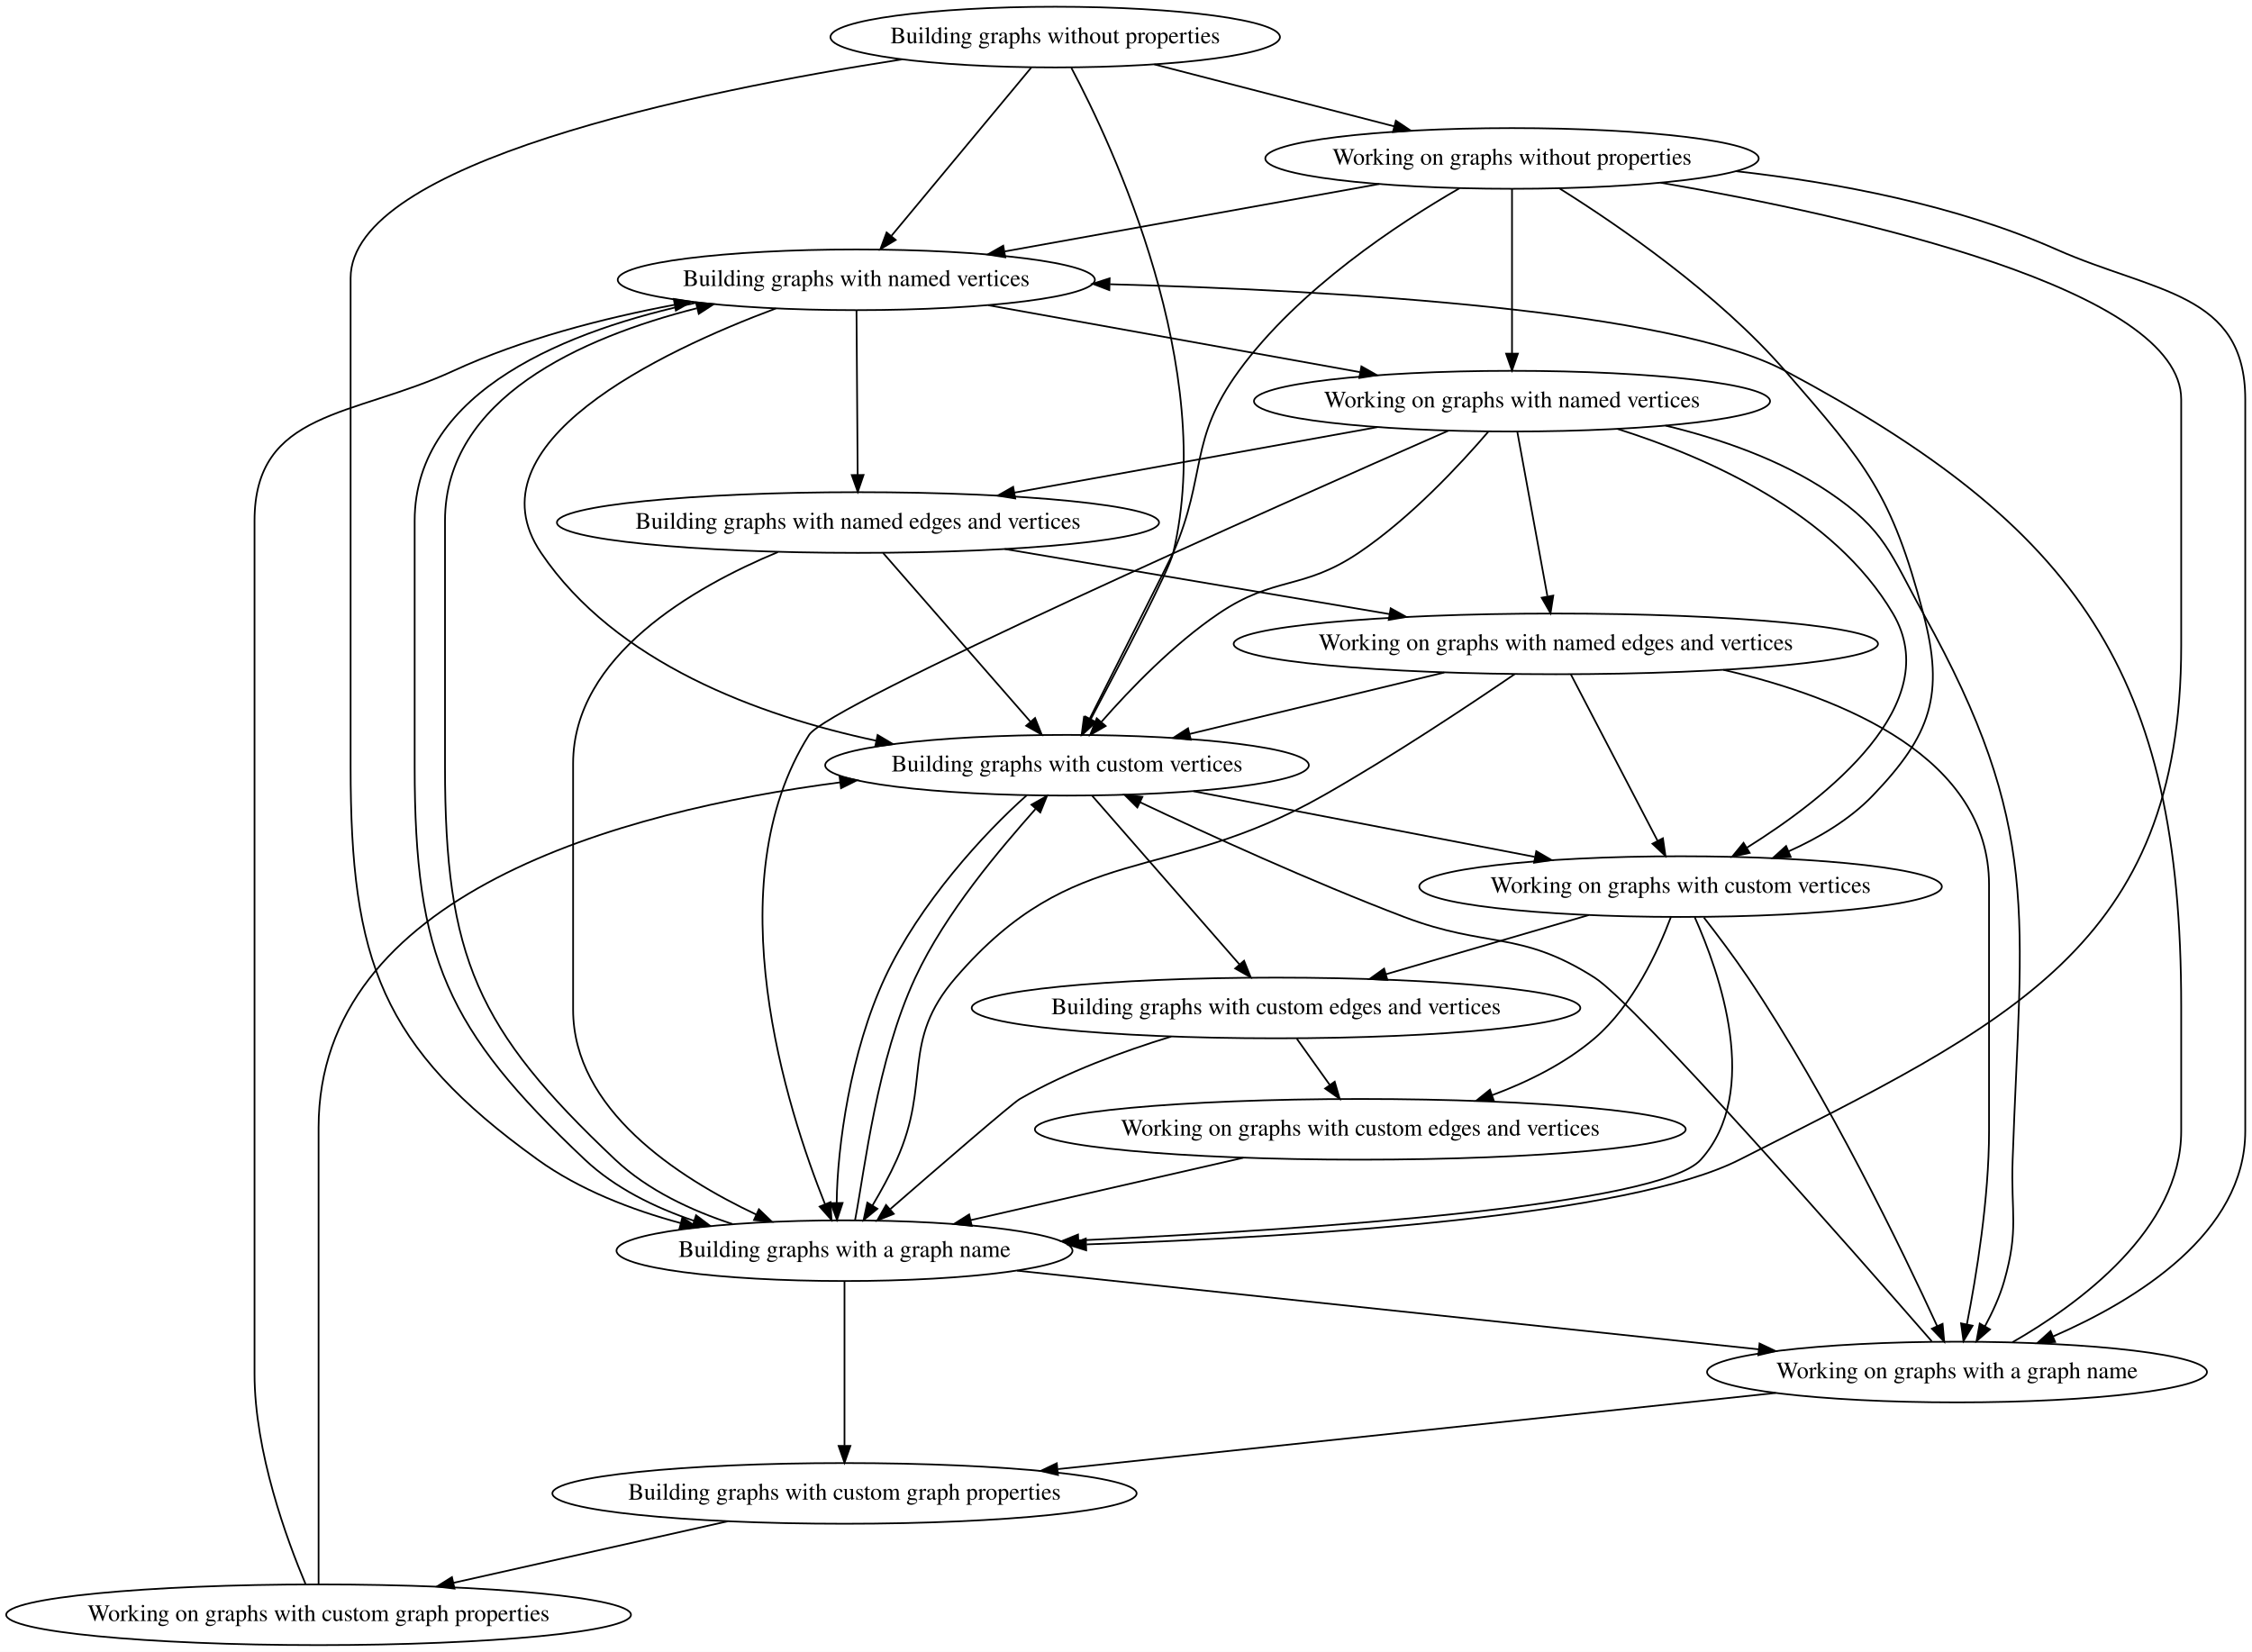
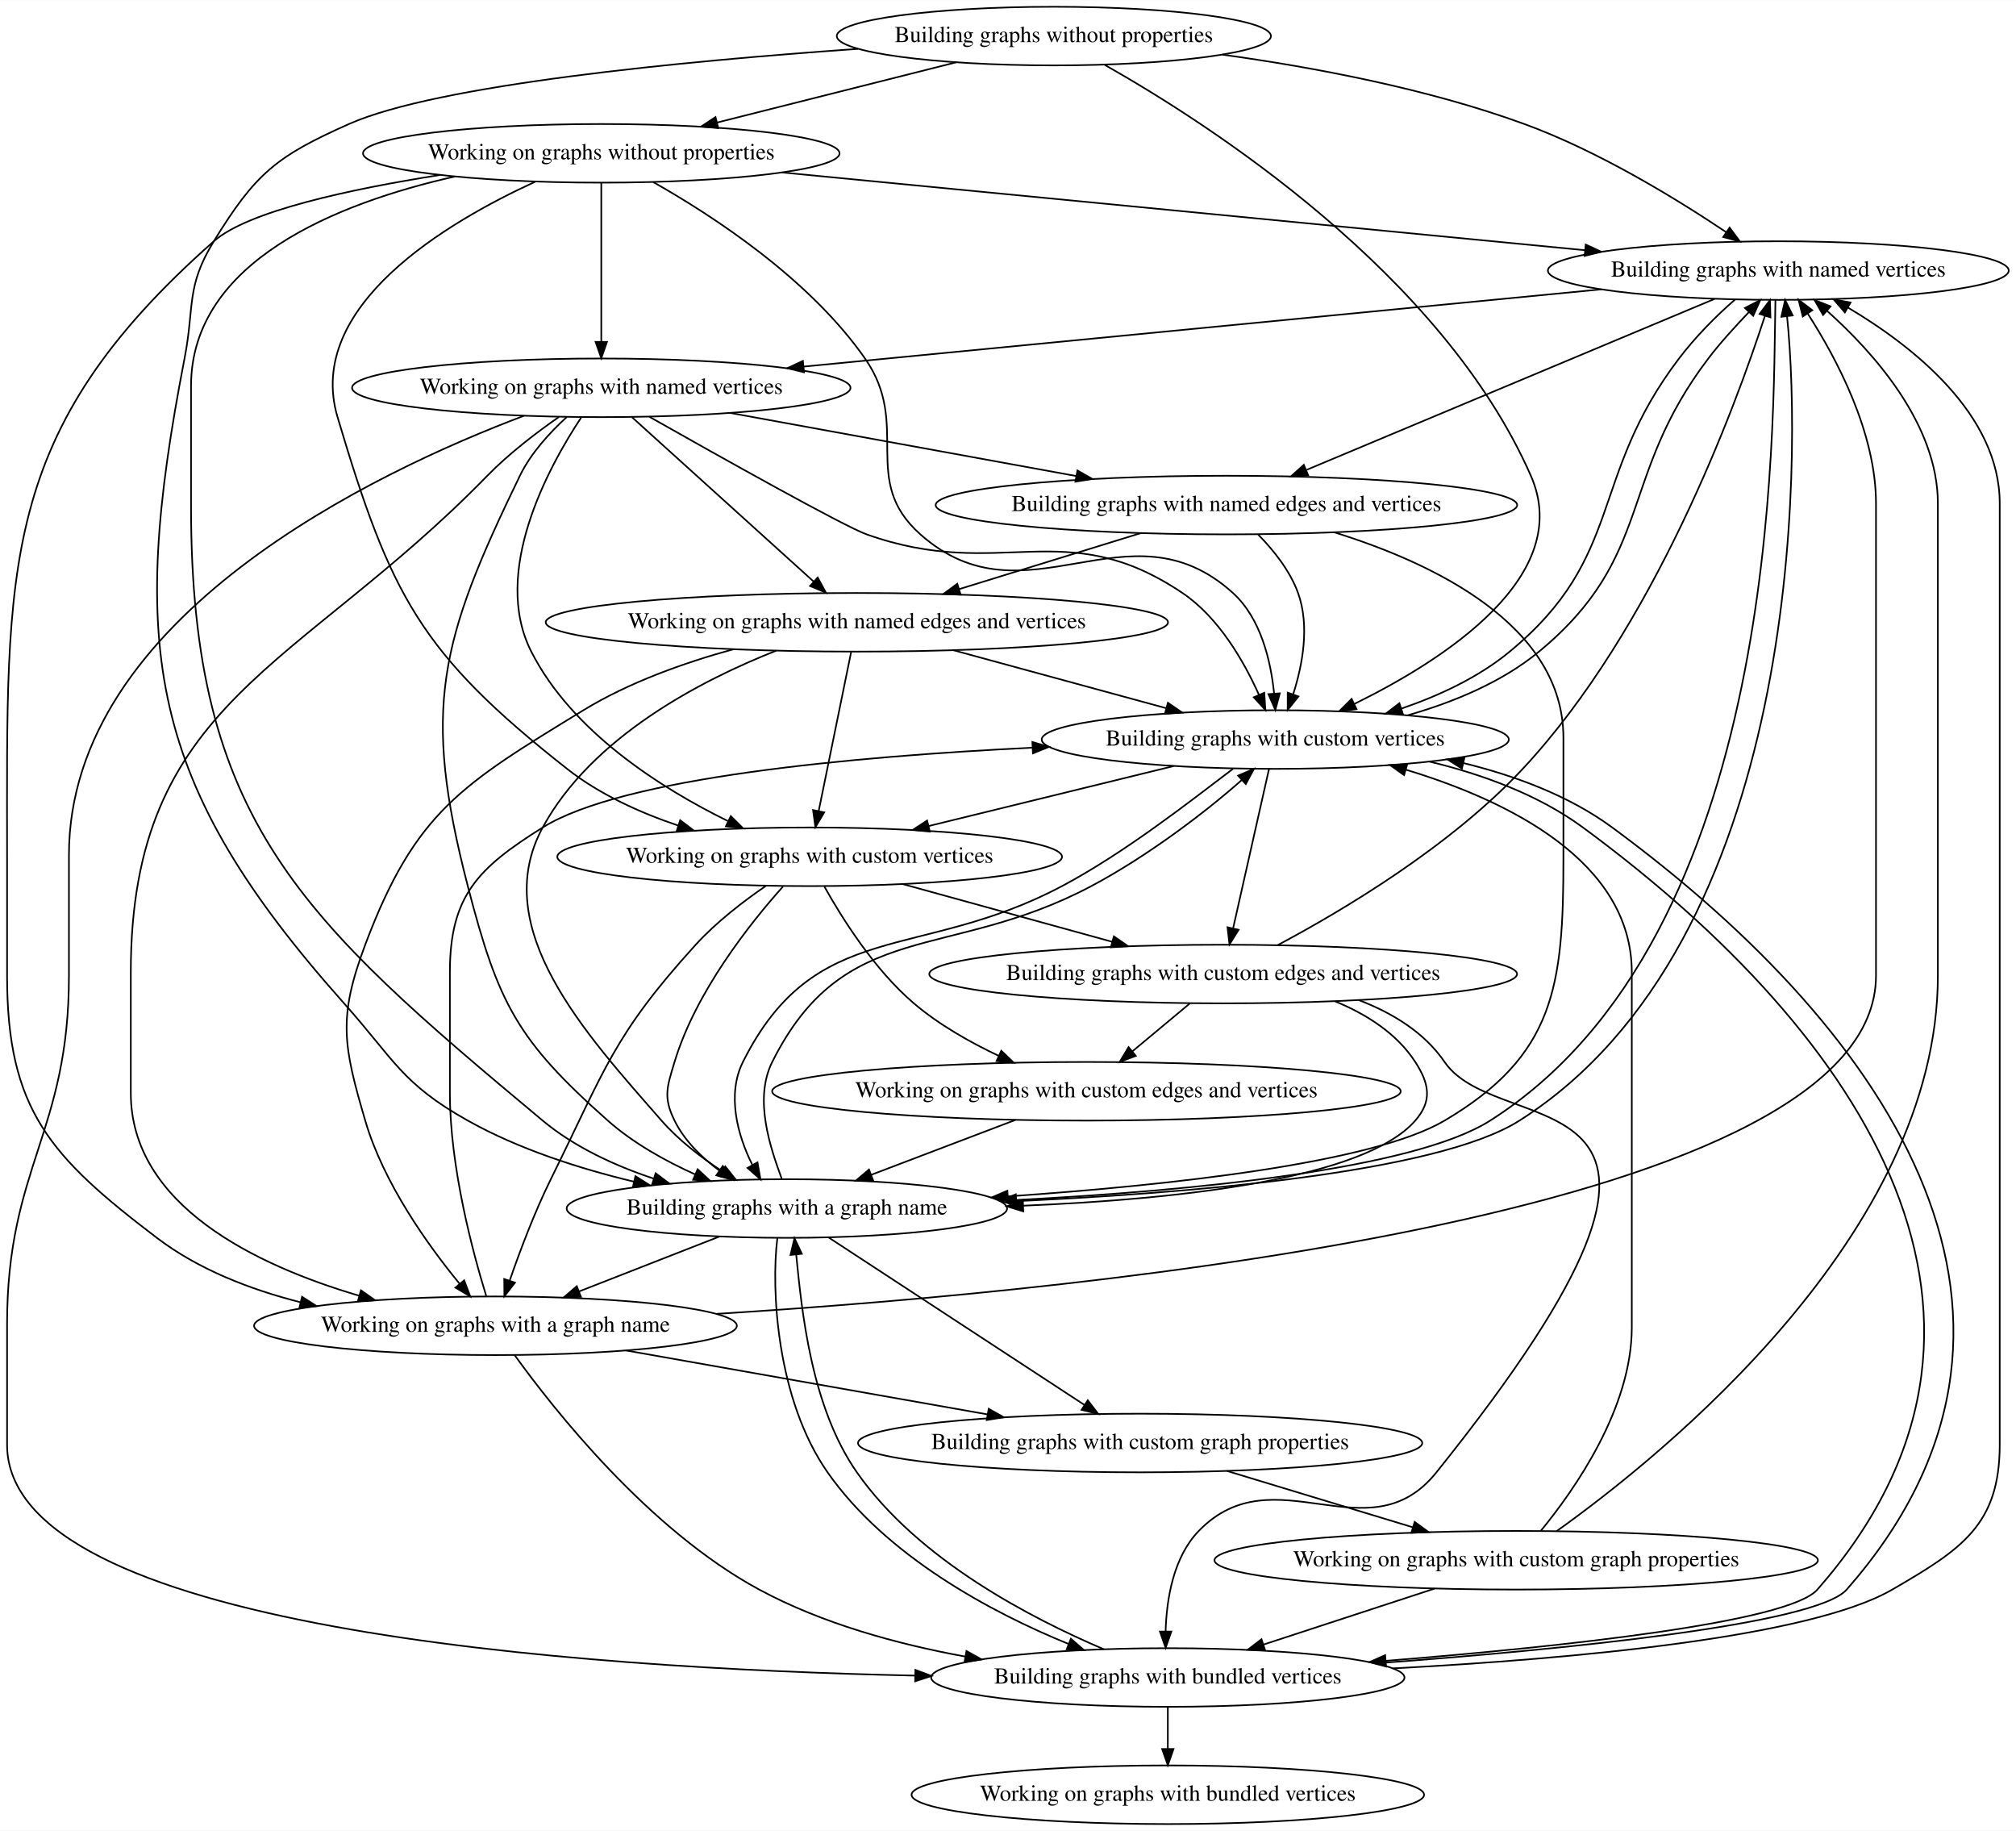
- <svg xmlns="http://www.w3.org/2000/svg" width="1336pt" height="980pt" viewBox="0.00 0.00 1336.00 980.00">
-   <g id="graph0" class="graph" transform="scale(1 1) rotate(0) translate(4 976)">
-     <polygon fill="white" stroke="none" points="-4,4 -4,-976 1332,-976 1332,4 -4,4" />
+ <svg xmlns="http://www.w3.org/2000/svg" width="1238pt" height="1124pt" viewBox="0.00 0.00 1238.35 1124.00">
+   <g id="graph0" class="graph" transform="scale(1 1) rotate(0) translate(4 1120)">
+     <polygon fill="white" stroke="none" points="-4,4 -4,-1120 1234.35,-1120 1234.35,4 -4,4" />
    <g id="node1" class="node">
-       <ellipse fill="none" stroke="black" cx="622" cy="-954" rx="133.333" ry="18" />
-       <text text-anchor="middle" x="622" y="-950.3" font-family="Times,serif" font-size="14.00">Building graphs without properties</text>
+       <ellipse fill="none" stroke="black" cx="643.347" cy="-1098" rx="133.333" ry="18" />
+       <text text-anchor="middle" x="643.347" y="-1094.3" font-family="Times,serif" font-size="14.00">Building graphs without properties</text>
    </g>
    <g id="node2" class="node">
-       <ellipse fill="none" stroke="black" cx="893" cy="-882" rx="146.356" ry="18" />
-       <text text-anchor="middle" x="893" y="-878.3" font-family="Times,serif" font-size="14.00">Working on graphs without properties</text>
+       <ellipse fill="none" stroke="black" cx="365.347" cy="-1026" rx="146.356" ry="18" />
+       <text text-anchor="middle" x="365.347" y="-1022.3" font-family="Times,serif" font-size="14.00">Working on graphs without properties</text>
    </g>
    <g id="edge1" class="edge">
-       <path fill="none" stroke="black" d="M680.803,-937.811C722.628,-927.007 778.991,-912.449 823.116,-901.051" />
-       <polygon fill="black" stroke="black" points="824.099,-904.412 832.906,-898.522 822.349,-897.635 824.099,-904.412" />
+       <path fill="none" stroke="black" d="M583.367,-1081.9C540.242,-1071.04 481.922,-1056.35 436.451,-1044.9" />
+       <polygon fill="black" stroke="black" points="437.212,-1041.49 426.66,-1042.44 435.503,-1048.27 437.212,-1041.49" />
    </g>
    <g id="node3" class="node">
-       <ellipse fill="none" stroke="black" cx="504" cy="-810" rx="141.531" ry="18" />
-       <text text-anchor="middle" x="504" y="-806.3" font-family="Times,serif" font-size="14.00">Building graphs with named vertices</text>
+       <ellipse fill="none" stroke="black" cx="1088.35" cy="-954" rx="141.531" ry="18" />
+       <text text-anchor="middle" x="1088.35" y="-950.3" font-family="Times,serif" font-size="14.00">Building graphs with named vertices</text>
    </g>
    <g id="edge2" class="edge">
-       <path fill="none" stroke="black" d="M607.766,-935.871C587.124,-911.031 548.746,-864.846 524.892,-836.142" />
-       <polygon fill="black" stroke="black" points="527.367,-833.643 518.284,-828.189 521.983,-838.117 527.367,-833.643" />
+       <path fill="none" stroke="black" d="M746.886,-1086.6C802.984,-1078.85 872.807,-1065.73 932.347,-1044 977.935,-1027.36 1025.75,-998.06 1056.24,-977.641" />
+       <polygon fill="black" stroke="black" points="1058.43,-980.384 1064.74,-971.874 1054.5,-974.591 1058.43,-980.384" />
+     </g>
+     <g id="node9" class="node">
+       <ellipse fill="none" stroke="black" cx="779.347" cy="-666" rx="143.456" ry="18" />
+       <text text-anchor="middle" x="779.347" y="-662.3" font-family="Times,serif" font-size="14.00">Building graphs with custom vertices</text>
+     </g>
+     <g id="edge3" class="edge">
+       <path fill="none" stroke="black" d="M674.626,-1080.29C738.342,-1044.23 881.756,-952.227 936.347,-828 963.295,-766.675 883.6,-715.233 828.103,-687.973" />
+       <polygon fill="black" stroke="black" points="829.271,-684.651 818.74,-683.487 826.246,-690.964 829.271,-684.651" />
+     </g>
+     <g id="node13" class="node">
+       <ellipse fill="none" stroke="black" cx="479.347" cy="-378" rx="135.258" ry="18" />
+       <text text-anchor="middle" x="479.347" y="-374.3" font-family="Times,serif" font-size="14.00">Building graphs with a graph name</text>
+     </g>
+     <g id="edge4" class="edge">
+       <path fill="none" stroke="black" d="M523.021,-1090.15C414.745,-1082.56 264.589,-1068.1 210.347,-1044 165.72,-1024.17 152.897,-1013.62 127.347,-972 110.089,-943.89 115.625,-932.382 109.347,-900 74.839,-722.005 86.713,-639.353 207.347,-504 238.305,-469.265 242.767,-454.764 283.347,-432 314.545,-414.498 351.809,-402.544 385.427,-394.489" />
+       <polygon fill="black" stroke="black" points="386.311,-397.877 395.266,-392.216 384.735,-391.056 386.311,-397.877" />
+     </g>
+     <g id="edge5" class="edge">
+       <path fill="none" stroke="black" d="M476.336,-1014.25C609.761,-1001.34 832.755,-979.746 969.56,-966.501" />
+       <polygon fill="black" stroke="black" points="970.05,-969.97 979.666,-965.522 969.375,-963.002 970.05,-969.97" />
+     </g>
+     <g id="node4" class="node">
+       <ellipse fill="none" stroke="black" cx="365.347" cy="-882" rx="153.08" ry="18" />
+       <text text-anchor="middle" x="365.347" y="-878.3" font-family="Times,serif" font-size="14.00">Working on graphs with named vertices</text>
+     </g>
+     <g id="edge8" class="edge">
+       <path fill="none" stroke="black" d="M365.347,-1007.87C365.347,-983.67 365.347,-939.211 365.347,-910.393" />
+       <polygon fill="black" stroke="black" points="368.847,-910.189 365.347,-900.189 361.847,-910.189 368.847,-910.189" />
+     </g>
+     <g id="edge6" class="edge">
+       <path fill="none" stroke="black" d="M397.18,-1008.38C433.746,-987.709 493.09,-949.087 527.347,-900 556.146,-858.733 523.7,-825.392 561.347,-792 626.299,-734.389 688.997,-814.282 753.347,-756 770.54,-740.428 776.615,-714.187 778.641,-694.222" />
+       <polygon fill="black" stroke="black" points="782.138,-694.394 779.383,-684.164 775.157,-693.88 782.138,-694.394" />
+     </g>
+     <g id="node10" class="node">
+       <ellipse fill="none" stroke="black" cx="493.347" cy="-594" rx="155.005" ry="18" />
+       <text text-anchor="middle" x="493.347" y="-590.3" font-family="Times,serif" font-size="14.00">Working on graphs with custom vertices</text>
+     </g>
+     <g id="edge9" class="edge">
+       <path fill="none" stroke="black" d="M324.702,-1008.53C270.375,-983.639 183.108,-932.031 203.347,-864 236.037,-754.116 254.281,-718.932 344.347,-648 364.158,-632.398 388.932,-621.169 412.559,-613.183" />
+       <polygon fill="black" stroke="black" points="413.798,-616.462 422.243,-610.065 411.652,-609.799 413.798,-616.462" />
+     </g>
+     <g id="edge7" class="edge">
+       <path fill="none" stroke="black" d="M275.436,-1011.77C203.065,-995.431 113.347,-959.708 113.347,-883 113.347,-883 113.347,-883 113.347,-809 113.347,-615.892 181.038,-555.675 329.347,-432 348.829,-415.754 373.639,-404.343 397.447,-396.389" />
+       <polygon fill="black" stroke="black" points="398.738,-399.651 407.214,-393.295 396.624,-392.978 398.738,-399.651" />
+     </g>
+     <g id="node14" class="node">
+       <ellipse fill="none" stroke="black" cx="300.347" cy="-306" rx="148.28" ry="18" />
+       <text text-anchor="middle" x="300.347" y="-302.3" font-family="Times,serif" font-size="14.00">Working on graphs with a graph name</text>
+     </g>
+     <g id="edge10" class="edge">
+       <path fill="none" stroke="black" d="M266.349,-1012.71C210.677,-1003.95 148.252,-990.455 127.347,-972 -5.202,-854.988 0.347,-771.807 0.347,-595 0.347,-595 0.347,-595 0.347,-521 0.347,-438.586 26.767,-409.914 92.347,-360 117.766,-340.653 149.484,-328.32 180.433,-320.473" />
+       <polygon fill="black" stroke="black" points="181.533,-323.809 190.445,-318.08 179.906,-317.001 181.533,-323.809" />
+     </g>
+     <g id="edge11" class="edge">
+       <path fill="none" stroke="black" d="M979.715,-942.482C848.379,-929.767 627.83,-908.413 489.781,-895.048" />
+       <polygon fill="black" stroke="black" points="489.865,-891.539 479.574,-894.059 489.19,-898.507 489.865,-891.539" />
+     </g>
+     <g id="node5" class="node">
+       <ellipse fill="none" stroke="black" cx="749.347" cy="-810" rx="178.601" ry="18" />
+       <text text-anchor="middle" x="749.347" y="-806.3" font-family="Times,serif" font-size="14.00">Building graphs with named edges and vertices</text>
+     </g>
+     <g id="edge12" class="edge">
+       <path fill="none" stroke="black" d="M1049.13,-936.572C987.083,-910.583 866.392,-860.028 798.602,-831.632" />
+       <polygon fill="black" stroke="black" points="799.573,-828.244 788.998,-827.609 796.869,-834.701 799.573,-828.244" />
+     </g>
+     <g id="edge13" class="edge">
+       <path fill="none" stroke="black" d="M1061.69,-936.118C1050.13,-926.179 1037.25,-913.034 1027.35,-900 971.439,-826.442 994.594,-778.824 923.347,-720 904.189,-704.183 880.025,-692.97 856.965,-685.068" />
+       <polygon fill="black" stroke="black" points="857.759,-681.646 847.167,-681.88 855.593,-688.303 857.759,-681.646" />
+     </g>
+     <g id="edge14" class="edge">
+       <path fill="none" stroke="black" d="M1086.58,-935.964C1084.9,-859.427 1091.04,-546.144 911.347,-432 863.896,-401.859 727.454,-388.859 620.439,-383.252" />
+       <polygon fill="black" stroke="black" points="620.343,-379.743 610.178,-382.732 619.988,-386.734 620.343,-379.743" />
+     </g>
+     <g id="edge15" class="edge">
+       <path fill="none" stroke="black" d="M444.446,-866.581C506.134,-855.336 591.936,-839.695 656.81,-827.869" />
+       <polygon fill="black" stroke="black" points="657.825,-831.241 667.035,-826.005 656.57,-824.355 657.825,-831.241" />
+     </g>
+     <g id="node6" class="node">
+       <ellipse fill="none" stroke="black" cx="522.347" cy="-738" rx="191.125" ry="18" />
+       <text text-anchor="middle" x="522.347" y="-734.3" font-family="Times,serif" font-size="14.00">Working on graphs with named edges and vertices</text>
+     </g>
+     <g id="edge19" class="edge">
+       <path fill="none" stroke="black" d="M384.285,-863.871C412.103,-838.711 464.131,-791.654 495.766,-763.042" />
+       <polygon fill="black" stroke="black" points="498.273,-765.493 503.342,-756.189 493.577,-760.301 498.273,-765.493" />
    </g>
    <g id="node7" class="node">
-       <ellipse fill="none" stroke="black" cx="629" cy="-522" rx="143.456" ry="18" />
-       <text text-anchor="middle" x="629" y="-518.3" font-family="Times,serif" font-size="14.00">Building graphs with custom vertices</text>
-     </g>
-     <g id="edge3" class="edge">
-       <path fill="none" stroke="black" d="M631.571,-935.78C656.19,-889.3 718.013,-757.409 692,-648 689.534,-637.627 660.841,-582.729 643.039,-549.23" />
-       <polygon fill="black" stroke="black" points="646.128,-547.584 638.338,-540.403 639.95,-550.875 646.128,-547.584" />
+       <ellipse fill="none" stroke="black" cx="713.347" cy="-90" rx="145.38" ry="18" />
+       <text text-anchor="middle" x="713.347" y="-86.3" font-family="Times,serif" font-size="14.00">Building graphs with bundled vertices</text>
+     </g>
+     <g id="edge16" class="edge">
+       <path fill="none" stroke="black" d="M317.798,-864.811C227.105,-830.574 38.347,-741.694 38.347,-595 38.347,-595 38.347,-595 38.347,-521 38.347,-424.401 0.347,-403.599 0.347,-307 0.347,-307 0.347,-307 0.347,-233 0.347,-120.15 348.242,-95.67 558.008,-91.166" />
+       <polygon fill="black" stroke="black" points="558.274,-94.662 568.201,-90.961 558.133,-87.663 558.274,-94.662" />
+     </g>
+     <g id="edge17" class="edge">
+       <path fill="none" stroke="black" d="M394.867,-864.222C437.97,-839.825 514.524,-796.915 528.347,-792 610.973,-762.621 649.592,-804.959 722.347,-756 744.717,-740.946 760.187,-713.848 769.308,-693.494" />
+       <polygon fill="black" stroke="black" points="772.598,-694.699 773.277,-684.126 766.153,-691.968 772.598,-694.699" />
+     </g>
+     <g id="edge20" class="edge">
+       <path fill="none" stroke="black" d="M352.966,-863.707C332.828,-833.275 297.593,-768.756 322.347,-720 347.444,-670.567 402.284,-636.006 443.133,-615.944" />
+       <polygon fill="black" stroke="black" points="444.886,-618.986 452.403,-611.52 441.87,-612.669 444.886,-618.986" />
+     </g>
+     <g id="edge18" class="edge">
+       <path fill="none" stroke="black" d="M344.127,-864.051C333.754,-854.573 322.083,-841.885 315.347,-828 266.069,-726.423 255.027,-685.29 283.347,-576 302.046,-503.838 313.581,-481.469 369.347,-432 384.88,-418.221 404.63,-407.227 423.097,-398.904" />
+       <polygon fill="black" stroke="black" points="424.532,-402.097 432.32,-394.914 421.752,-395.672 424.532,-402.097" />
+     </g>
+     <g id="edge21" class="edge">
+       <path fill="none" stroke="black" d="M339.231,-864.053C325.378,-854.391 308.542,-841.534 295.347,-828 178.848,-708.513 76.347,-689.88 76.347,-523 76.347,-523 76.347,-523 76.347,-449 76.347,-380.021 153.056,-343.146 216.695,-324.423" />
+       <polygon fill="black" stroke="black" points="217.712,-327.773 226.38,-321.681 215.805,-321.037 217.712,-327.773" />
+     </g>
+     <g id="edge22" class="edge">
+       <path fill="none" stroke="black" d="M696.698,-792.765C663.416,-782.502 620.224,-769.182 585.157,-758.369" />
+       <polygon fill="black" stroke="black" points="586.084,-754.992 575.497,-755.39 584.021,-761.681 586.084,-754.992" />
+     </g>
+     <g id="edge23" class="edge">
+       <path fill="none" stroke="black" d="M768.82,-791.918C778.168,-782.403 788.393,-769.723 793.347,-756 800.617,-735.86 796.109,-711.81 790.34,-693.79" />
+       <polygon fill="black" stroke="black" points="793.591,-692.484 786.975,-684.208 786.986,-694.803 793.591,-692.484" />
+     </g>
+     <g id="edge24" class="edge">
+       <path fill="none" stroke="black" d="M815.697,-793.223C876.244,-774.408 956.347,-736.402 956.347,-667 956.347,-667 956.347,-667 956.347,-593 956.347,-514.433 951.002,-471.945 883.347,-432 838.993,-405.813 714.373,-392.269 615.156,-385.457" />
+       <polygon fill="black" stroke="black" points="615.24,-381.955 605.028,-384.779 614.772,-388.94 615.24,-381.955" />
+     </g>
+     <g id="edge25" class="edge">
+       <path fill="none" stroke="black" d="M581.63,-720.853C620.66,-710.222 671.834,-696.284 712.34,-685.251" />
+       <polygon fill="black" stroke="black" points="713.4,-688.59 722.129,-682.585 711.56,-681.836 713.4,-688.59" />
+     </g>
+     <g id="edge27" class="edge">
+       <path fill="none" stroke="black" d="M518.849,-719.871C513.884,-695.564 504.746,-650.819 498.864,-622.013" />
+       <polygon fill="black" stroke="black" points="502.288,-621.287 496.857,-612.189 495.429,-622.687 502.288,-621.287" />
+     </g>
+     <g id="edge26" class="edge">
+       <path fill="none" stroke="black" d="M472.838,-720.606C426.354,-702.259 359.573,-667.588 329.347,-612 295.677,-550.079 355.919,-485.088 402.347,-432 412.763,-420.089 426.414,-409.563 439.325,-401.095" />
+       <polygon fill="black" stroke="black" points="441.501,-403.861 448.097,-395.569 437.77,-397.938 441.501,-403.861" />
+     </g>
+     <g id="edge28" class="edge">
+       <path fill="none" stroke="black" d="M446.231,-721.392C416.192,-713.137 382.262,-701.077 354.347,-684 279.77,-638.38 251.096,-621.837 220.347,-540 203.464,-495.067 206.867,-478.068 220.347,-432 231.609,-393.511 258.75,-355.616 278.297,-331.821" />
+       <polygon fill="black" stroke="black" points="281.103,-333.923 284.856,-324.015 275.744,-329.42 281.103,-333.923" />
+     </g>
+     <g id="edge30" class="edge">
+       <path fill="none" stroke="black" d="M851.705,-95.603C962.566,-101.448 1107.66,-114.599 1158.35,-144 1200.94,-168.709 1224.35,-183.755 1224.35,-233 1224.35,-811 1224.35,-811 1224.35,-811 1224.35,-865.744 1170.98,-907.625 1131.1,-931.276" />
+       <polygon fill="black" stroke="black" points="1129.24,-928.309 1122.31,-936.327 1132.73,-934.378 1129.24,-928.309" />
+     </g>
+     <g id="node8" class="node">
+       <ellipse fill="none" stroke="black" cx="713.347" cy="-18" rx="157.404" ry="18" />
+       <text text-anchor="middle" x="713.347" y="-14.3" font-family="Times,serif" font-size="14.00">Working on graphs with bundled vertices</text>
+     </g>
+     <g id="edge29" class="edge">
+       <path fill="none" stroke="black" d="M713.347,-71.697C713.347,-63.983 713.347,-54.712 713.347,-46.112" />
+       <polygon fill="black" stroke="black" points="716.847,-46.104 713.347,-36.104 709.847,-46.104 716.847,-46.104" />
+     </g>
+     <g id="edge31" class="edge">
+       <path fill="none" stroke="black" d="M840.747,-98.674C956.345,-107.15 1111.46,-122.502 1130.35,-144 1273.98,-307.494 1161.63,-483.019 986.347,-612 959.918,-631.448 926.839,-643.762 894.909,-651.558" />
+       <polygon fill="black" stroke="black" points="894.002,-648.175 885.045,-653.835 895.576,-654.996 894.002,-648.175" />
+     </g>
+     <g id="edge32" class="edge">
+       <path fill="none" stroke="black" d="M673.938,-107.369C629.918,-126.24 560.238,-161.804 522.347,-216 494.135,-256.352 488.499,-315.343 485.082,-349.588" />
+       <polygon fill="black" stroke="black" points="481.575,-349.474 484.025,-359.781 488.538,-350.196 481.575,-349.474" />
+     </g>
+     <g id="edge34" class="edge">
+       <path fill="none" stroke="black" d="M860.866,-680.951C888.757,-688.915 918.585,-701.208 941.347,-720 1012.59,-778.824 989.439,-826.442 1045.35,-900 1052.87,-909.9 1062.11,-919.865 1070.22,-928.44" />
+       <polygon fill="black" stroke="black" points="1067.85,-931.029 1077.27,-935.883 1072.93,-926.215 1067.85,-931.029" />
+     </g>
+     <g id="edge35" class="edge">
+       <path fill="none" stroke="black" d="M874.18,-652.436C906.29,-644.697 940.903,-632.194 968.347,-612 1143.63,-483.019 1255.98,-307.494 1112.35,-144 1094.58,-123.77 956.18,-108.984 847.269,-100.247" />
+       <polygon fill="black" stroke="black" points="847.405,-96.747 837.16,-99.446 846.852,-103.725 847.405,-96.747" />
+     </g>
+     <g id="edge33" class="edge">
+       <path fill="none" stroke="black" d="M716.936,-649.725C672.59,-638.871 612.892,-624.259 566.337,-612.865" />
+       <polygon fill="black" stroke="black" points="567.158,-609.462 556.612,-610.485 565.493,-616.262 567.158,-609.462" />
    </g>
    <g id="node11" class="node">
-       <ellipse fill="none" stroke="black" cx="497" cy="-234" rx="135.258" ry="18" />
-       <text text-anchor="middle" x="497" y="-230.3" font-family="Times,serif" font-size="14.00">Building graphs with a graph name</text>
-     </g>
-     <g id="edge4" class="edge">
-       <path fill="none" stroke="black" d="M531.043,-940.765C408.078,-921.63 204,-879.547 204,-811 204,-811 204,-811 204,-521 204,-406.294 221.883,-354.983 315,-288 339.842,-270.13 370.651,-258.249 399.813,-250.364" />
-       <polygon fill="black" stroke="black" points="400.815,-253.72 409.629,-247.84 399.072,-246.941 400.815,-253.72" />
-     </g>
-     <g id="edge5" class="edge">
-       <path fill="none" stroke="black" d="M814.28,-866.834C749.875,-855.245 658.839,-838.863 592.029,-826.841" />
-       <polygon fill="black" stroke="black" points="592.4,-823.351 581.938,-825.025 591.16,-830.241 592.4,-823.351" />
-     </g>
-     <g id="node4" class="node">
-       <ellipse fill="none" stroke="black" cx="893" cy="-738" rx="153.08" ry="18" />
-       <text text-anchor="middle" x="893" y="-734.3" font-family="Times,serif" font-size="14.00">Working on graphs with named vertices</text>
-     </g>
-     <g id="edge8" class="edge">
-       <path fill="none" stroke="black" d="M893,-863.871C893,-839.67 893,-795.211 893,-766.393" />
-       <polygon fill="black" stroke="black" points="896.5,-766.189 893,-756.189 889.5,-766.189 896.5,-766.189" />
-     </g>
-     <g id="edge6" class="edge">
-       <path fill="none" stroke="black" d="M861.843,-864.309C825.643,-843.446 766.373,-804.508 731,-756 700.931,-714.766 712.188,-694.871 692,-648 690.922,-645.497 660.395,-585.073 642.237,-549.167" />
-       <polygon fill="black" stroke="black" points="645.332,-547.531 637.696,-540.187 639.086,-550.691 645.332,-547.531" />
-     </g>
-     <g id="node8" class="node">
-       <ellipse fill="none" stroke="black" cx="993" cy="-450" rx="155.005" ry="18" />
-       <text text-anchor="middle" x="993" y="-446.3" font-family="Times,serif" font-size="14.00">Working on graphs with custom vertices</text>
-     </g>
-     <g id="edge9" class="edge">
-       <path fill="none" stroke="black" d="M921.234,-864.162C955.908,-842.452 1015.03,-801.978 1055,-756 1103.32,-700.418 1118.15,-683.196 1137,-612 1149.75,-563.842 1141.51,-539.93 1107,-504 1093.29,-489.723 1074.99,-478.911 1057.06,-470.899" />
-       <polygon fill="black" stroke="black" points="1058.33,-467.633 1047.75,-466.961 1055.6,-474.08 1058.33,-467.633" />
-     </g>
-     <g id="edge7" class="edge">
-       <path fill="none" stroke="black" d="M981.107,-867.63C1098.07,-847.351 1290,-804.148 1290,-739 1290,-739 1290,-739 1290,-593 1290,-414.297 1187.33,-368.914 1028,-288 962.487,-254.731 774.305,-242.342 640.615,-237.731" />
-       <polygon fill="black" stroke="black" points="640.392,-234.221 630.281,-237.386 640.158,-241.218 640.392,-234.221" />
+       <ellipse fill="none" stroke="black" cx="747.347" cy="-522" rx="180.526" ry="18" />
+       <text text-anchor="middle" x="747.347" y="-518.3" font-family="Times,serif" font-size="14.00">Building graphs with custom edges and vertices</text>
+     </g>
+     <g id="edge36" class="edge">
+       <path fill="none" stroke="black" d="M775.487,-647.871C770.009,-623.564 759.926,-578.819 753.434,-550.013" />
+       <polygon fill="black" stroke="black" points="756.833,-549.175 751.22,-540.189 750.004,-550.714 756.833,-549.175" />
+     </g>
+     <g id="edge37" class="edge">
+       <path fill="none" stroke="black" d="M753.345,-648C727.636,-628.524 687.253,-596.648 648.347,-576 560.492,-529.375 496.827,-556.96 452.347,-468 442.396,-448.098 448.89,-423.085 458.229,-404.649" />
+       <polygon fill="black" stroke="black" points="461.285,-406.354 463.141,-395.923 455.185,-402.921 461.285,-406.354" />
+     </g>
+     <g id="edge38" class="edge">
+       <path fill="none" stroke="black" d="M550.666,-577.203C588.785,-566.698 639.033,-552.85 679.199,-541.781" />
+       <polygon fill="black" stroke="black" points="680.205,-545.134 688.916,-539.103 678.345,-538.386 680.205,-545.134" />
    </g>
    <g id="node12" class="node">
-       <ellipse fill="none" stroke="black" cx="1157" cy="-162" rx="148.28" ry="18" />
-       <text text-anchor="middle" x="1157" y="-158.3" font-family="Times,serif" font-size="14.00">Working on graphs with a graph name</text>
-     </g>
-     <g id="edge10" class="edge">
-       <path fill="none" stroke="black" d="M1025.82,-874.435C1085.93,-867.68 1156.64,-854.299 1216,-828 1274.13,-802.246 1328,-802.58 1328,-739 1328,-739 1328,-739 1328,-305 1328,-244.458 1263.78,-204.79 1214.05,-183.148" />
-       <polygon fill="black" stroke="black" points="1215.21,-179.84 1204.63,-179.188 1212.49,-186.292 1215.21,-179.84" />
-     </g>
-     <g id="edge11" class="edge">
-       <path fill="none" stroke="black" d="M582.252,-794.919C645.983,-783.45 736.016,-767.249 802.778,-755.235" />
-       <polygon fill="black" stroke="black" points="803.647,-758.635 812.869,-753.42 802.407,-751.746 803.647,-758.635" />
-     </g>
-     <g id="node5" class="node">
-       <ellipse fill="none" stroke="black" cx="505" cy="-666" rx="178.601" ry="18" />
-       <text text-anchor="middle" x="505" y="-662.3" font-family="Times,serif" font-size="14.00">Building graphs with named edges and vertices</text>
-     </g>
-     <g id="edge12" class="edge">
-       <path fill="none" stroke="black" d="M504.121,-791.871C504.291,-767.67 504.604,-723.211 504.807,-694.393" />
-       <polygon fill="black" stroke="black" points="508.308,-694.214 504.879,-684.189 501.309,-694.164 508.308,-694.214" />
-     </g>
-     <g id="edge13" class="edge">
-       <path fill="none" stroke="black" d="M456.337,-793.031C387.501,-767.302 273.066,-712.93 317,-648 361.18,-582.705 445.628,-551.514 515.535,-536.616" />
-       <polygon fill="black" stroke="black" points="516.639,-539.963 525.737,-534.534 515.239,-533.105 516.639,-539.963" />
-     </g>
-     <g id="edge14" class="edge">
-       <path fill="none" stroke="black" d="M409.565,-796.511C334.449,-780.545 242,-744.946 242,-667 242,-667 242,-667 242,-521 242,-408.134 260.888,-365.436 343,-288 360.824,-271.191 384.405,-259.629 407.77,-251.71" />
-       <polygon fill="black" stroke="black" points="408.935,-255.012 417.399,-248.639 406.809,-248.342 408.935,-255.012" />
-     </g>
-     <g id="edge15" class="edge">
-       <path fill="none" stroke="black" d="M813.077,-722.581C750.513,-711.294 663.399,-695.577 597.764,-683.736" />
-       <polygon fill="black" stroke="black" points="598.294,-680.275 587.832,-681.944 597.051,-687.164 598.294,-680.275" />
-     </g>
-     <g id="node6" class="node">
-       <ellipse fill="none" stroke="black" cx="919" cy="-594" rx="191.125" ry="18" />
-       <text text-anchor="middle" x="919" y="-590.3" font-family="Times,serif" font-size="14.00">Working on graphs with named edges and vertices</text>
-     </g>
-     <g id="edge18" class="edge">
-       <path fill="none" stroke="black" d="M896.136,-719.871C900.567,-695.67 908.708,-651.211 913.984,-622.393" />
-       <polygon fill="black" stroke="black" points="917.494,-622.656 915.853,-612.189 910.609,-621.395 917.494,-622.656" />
-     </g>
-     <g id="edge16" class="edge">
-       <path fill="none" stroke="black" d="M879.057,-720.022C862.374,-700.567 832.812,-668.71 802,-648 768.628,-625.57 752.31,-634.522 719,-612 692.24,-593.907 666.537,-567.247 649.5,-547.824" />
-       <polygon fill="black" stroke="black" points="651.93,-545.282 642.752,-539.989 646.626,-549.85 651.93,-545.282" />
-     </g>
-     <g id="edge19" class="edge">
-       <path fill="none" stroke="black" d="M955.603,-721.526C1009.51,-704.525 1083.98,-671.383 1119,-612 1150.57,-558.465 1080,-502.842 1032.25,-473.033" />
-       <polygon fill="black" stroke="black" points="1033.99,-469.994 1023.63,-467.774 1030.35,-475.97 1033.99,-469.994" />
-     </g>
-     <g id="edge17" class="edge">
-       <path fill="none" stroke="black" d="M855.33,-720.515C754.819,-676.359 487.128,-557.564 476,-540 419.86,-451.389 462.917,-317.816 485.468,-261.515" />
-       <polygon fill="black" stroke="black" points="488.718,-262.816 489.283,-252.236 482.244,-260.154 488.718,-262.816" />
-     </g>
-     <g id="edge20" class="edge">
-       <path fill="none" stroke="black" d="M984.091,-723.5C1016.63,-715.645 1052.3,-703.309 1081,-684 1114.63,-661.369 1117.32,-647.443 1137,-612 1207.83,-484.431 1195.06,-433.826 1190,-288 1188.89,-255.942 1193.79,-246.848 1185,-216 1182.39,-206.838 1178.06,-197.451 1173.59,-189.172" />
-       <polygon fill="black" stroke="black" points="1176.55,-187.307 1168.55,-180.366 1170.48,-190.784 1176.55,-187.307" />
-     </g>
-     <g id="edge21" class="edge">
-       <path fill="none" stroke="black" d="M592.04,-650.283C658.726,-639.008 750.773,-623.444 820.216,-611.703" />
-       <polygon fill="black" stroke="black" points="821.016,-615.117 830.292,-609.999 819.849,-608.215 821.016,-615.117" />
-     </g>
-     <g id="edge22" class="edge">
-       <path fill="none" stroke="black" d="M519.957,-647.871C541.742,-622.924 582.326,-576.45 607.367,-547.773" />
-       <polygon fill="black" stroke="black" points="610.048,-550.024 613.99,-540.189 604.776,-545.419 610.048,-550.024" />
-     </g>
-     <g id="edge23" class="edge">
-       <path fill="none" stroke="black" d="M457.474,-648.464C407.488,-627.682 336,-586.807 336,-523 336,-523 336,-523 336,-377 336,-317.951 397.668,-277.601 444.672,-255.423" />
-       <polygon fill="black" stroke="black" points="446.213,-258.568 453.855,-251.23 443.305,-252.2 446.213,-258.568" />
-     </g>
-     <g id="edge24" class="edge">
-       <path fill="none" stroke="black" d="M852.832,-577.028C807.822,-566.164 748.253,-551.785 701.884,-540.593" />
-       <polygon fill="black" stroke="black" points="702.443,-537.127 691.901,-538.183 700.801,-543.932 702.443,-537.127" />
-     </g>
-     <g id="edge26" class="edge">
-       <path fill="none" stroke="black" d="M927.926,-575.871C940.705,-551.35 964.321,-506.032 979.316,-477.259" />
-       <polygon fill="black" stroke="black" points="982.525,-478.675 984.042,-468.189 976.317,-475.44 982.525,-478.675" />
-     </g>
-     <g id="edge25" class="edge">
-       <path fill="none" stroke="black" d="M894.591,-576.062C867.41,-557.484 821.906,-527.225 781,-504 686.972,-450.613 633.654,-477.851 563,-396 530.029,-357.804 548.635,-334.045 528,-288 523.902,-278.856 518.634,-269.281 513.607,-260.825" />
-       <polygon fill="black" stroke="black" points="516.515,-258.871 508.315,-252.162 510.541,-262.52 516.515,-258.871" />
-     </g>
-     <g id="edge27" class="edge">
-       <path fill="none" stroke="black" d="M1018.36,-578.618C1090.68,-561.875 1176,-526.189 1176,-451 1176,-451 1176,-451 1176,-305 1176,-264.86 1168.45,-218.897 1162.87,-190.405" />
-       <polygon fill="black" stroke="black" points="1166.26,-189.498 1160.84,-180.388 1159.39,-190.883 1166.26,-189.498" />
-     </g>
-     <g id="edge28" class="edge">
-       <path fill="none" stroke="black" d="M703.98,-506.581C762.827,-495.264 844.825,-479.495 906.456,-467.643" />
-       <polygon fill="black" stroke="black" points="907.393,-471.027 916.552,-465.702 906.071,-464.153 907.393,-471.027" />
-     </g>
-     <g id="node9" class="node">
-       <ellipse fill="none" stroke="black" cx="753" cy="-378" rx="180.526" ry="18" />
-       <text text-anchor="middle" x="753" y="-374.3" font-family="Times,serif" font-size="14.00">Building graphs with custom edges and vertices</text>
-     </g>
-     <g id="edge29" class="edge">
-       <path fill="none" stroke="black" d="M643.957,-503.871C665.742,-478.924 706.326,-432.45 731.367,-403.773" />
-       <polygon fill="black" stroke="black" points="734.048,-406.024 737.99,-396.189 728.776,-401.419 734.048,-406.024" />
-     </g>
-     <g id="edge30" class="edge">
-       <path fill="none" stroke="black" d="M605.122,-504.18C579.768,-481.718 541.343,-439.662 521,-396 500.539,-352.083 492.702,-295.592 492.372,-262.529" />
-       <polygon fill="black" stroke="black" points="495.875,-262.323 492.54,-252.267 488.876,-262.208 495.875,-262.323" />
-     </g>
-     <g id="edge31" class="edge">
-       <path fill="none" stroke="black" d="M938.54,-433.116C902.866,-422.711 856.043,-409.054 818.361,-398.063" />
-       <polygon fill="black" stroke="black" points="819.072,-394.625 808.492,-395.185 817.112,-401.345 819.072,-394.625" />
-     </g>
-     <g id="node10" class="node">
-       <ellipse fill="none" stroke="black" cx="803" cy="-306" rx="193.049" ry="18" />
-       <text text-anchor="middle" x="803" y="-302.3" font-family="Times,serif" font-size="14.00">Working on graphs with custom edges and vertices</text>
-     </g>
-     <g id="edge33" class="edge">
-       <path fill="none" stroke="black" d="M987.259,-431.926C979.774,-412.08 964.876,-379.557 942,-360 924.558,-345.088 902.479,-334.143 881.084,-326.207" />
-       <polygon fill="black" stroke="black" points="882.242,-322.904 871.647,-322.879 879.913,-329.506 882.242,-322.904" />
-     </g>
-     <g id="edge32" class="edge">
-       <path fill="none" stroke="black" d="M1001.4,-431.849C1016,-399.288 1041.21,-328.187 1005,-288 980.581,-260.901 777.668,-246.742 635.813,-240.084" />
-       <polygon fill="black" stroke="black" points="635.859,-236.582 625.708,-239.617 635.536,-243.575 635.859,-236.582" />
-     </g>
-     <g id="edge34" class="edge">
-       <path fill="none" stroke="black" d="M1006.82,-431.681C1014.76,-421.491 1024.76,-408.241 1033,-396 1080.81,-324.965 1124.89,-233.485 1145.22,-189.257" />
-       <polygon fill="black" stroke="black" points="1148.44,-190.613 1149.41,-180.063 1142.08,-187.708 1148.44,-190.613" />
-     </g>
-     <g id="edge35" class="edge">
-       <path fill="none" stroke="black" d="M765.36,-359.697C771.233,-351.474 778.369,-341.483 784.842,-332.421" />
-       <polygon fill="black" stroke="black" points="787.818,-334.276 790.783,-324.104 782.122,-330.207 787.818,-334.276" />
-     </g>
-     <g id="edge36" class="edge">
-       <path fill="none" stroke="black" d="M690.82,-361.052C662.367,-352.338 628.864,-340.016 601,-324 596.692,-321.524 553.611,-284.285 524.266,-258.77" />
-       <polygon fill="black" stroke="black" points="526.239,-255.847 516.397,-251.923 521.644,-261.127 526.239,-255.847" />
-     </g>
-     <g id="edge37" class="edge">
-       <path fill="none" stroke="black" d="M733.564,-289.116C685.393,-278.096 621.281,-263.43 571.951,-252.146" />
-       <polygon fill="black" stroke="black" points="572.505,-248.682 561.977,-249.864 570.944,-255.506 572.505,-248.682" />
+       <ellipse fill="none" stroke="black" cx="663.347" cy="-450" rx="193.049" ry="18" />
+       <text text-anchor="middle" x="663.347" y="-446.3" font-family="Times,serif" font-size="14.00">Working on graphs with custom edges and vertices</text>
    </g>
    <g id="edge40" class="edge">
-       <path fill="none" stroke="black" d="M430.544,-249.81C406.363,-257.744 380.304,-269.795 361,-288 278.888,-365.436 260,-408.134 260,-521 260,-667 260,-667 260,-667 260,-739.852 340.76,-775.711 409.401,-793.123" />
-       <polygon fill="black" stroke="black" points="408.885,-796.6 419.429,-795.56 410.538,-789.798 408.885,-796.6" />
+       <path fill="none" stroke="black" d="M502.401,-575.681C513.288,-556.204 533.151,-524.609 557.347,-504 572.686,-490.935 591.801,-480.11 609.558,-471.723" />
+       <polygon fill="black" stroke="black" points="611.045,-474.892 618.693,-467.56 608.142,-468.522 611.045,-474.892" />
+     </g>
+     <g id="edge39" class="edge">
+       <path fill="none" stroke="black" d="M476.936,-575.707C456.694,-553.062 423.366,-511.144 410.347,-468 405.724,-452.682 403.274,-446.352 410.347,-432 416.413,-419.692 426.863,-409.445 437.821,-401.346" />
+       <polygon fill="black" stroke="black" points="439.97,-404.116 446.236,-395.573 436.01,-398.344 439.97,-404.116" />
    </g>
    <g id="edge41" class="edge">
-       <path fill="none" stroke="black" d="M503.296,-252.267C509.092,-282.659 516.226,-347.119 539,-396 557.093,-434.833 589.489,-472.395 610.295,-496.032" />
-       <polygon fill="black" stroke="black" points="607.893,-498.6 617.129,-503.791 613.146,-493.973 607.893,-498.6" />
-     </g>
-     <g id="edge38" class="edge">
-       <path fill="none" stroke="black" d="M599.401,-222.139C718.379,-209.52 914.315,-188.739 1039.42,-175.471" />
-       <polygon fill="black" stroke="black" points="1039.85,-178.945 1049.42,-174.41 1039.11,-171.984 1039.85,-178.945" />
-     </g>
-     <g id="node13" class="node">
-       <ellipse fill="none" stroke="black" cx="497" cy="-90" rx="173.302" ry="18" />
-       <text text-anchor="middle" x="497" y="-86.3" font-family="Times,serif" font-size="14.00">Building graphs with custom graph properties</text>
-     </g>
-     <g id="edge39" class="edge">
-       <path fill="none" stroke="black" d="M497,-215.871C497,-191.67 497,-147.211 497,-118.393" />
-       <polygon fill="black" stroke="black" points="500.5,-118.189 497,-108.189 493.5,-118.189 500.5,-118.189" />
+       <path fill="none" stroke="black" d="M466.513,-576.178C452.616,-566.646 435.964,-553.869 423.347,-540 372.717,-484.347 367.698,-463.441 334.347,-396 324.31,-375.703 315.285,-351.664 309.06,-333.689" />
+       <polygon fill="black" stroke="black" points="312.345,-332.479 305.816,-324.135 305.717,-334.729 312.345,-332.479" />
    </g>
    <g id="edge43" class="edge">
-       <path fill="none" stroke="black" d="M1189.88,-179.673C1229.26,-202.26 1290,-246.565 1290,-305 1290,-379 1290,-379 1290,-379 1290,-576.442 1229.2,-663.061 1055,-756 987.946,-791.775 793.419,-803.575 654.53,-807.369" />
-       <polygon fill="black" stroke="black" points="654.115,-803.879 644.21,-807.639 654.299,-810.876 654.115,-803.879" />
+       <path fill="none" stroke="black" d="M780.872,-539.781C820.496,-560.867 886.676,-600.152 931.347,-648 1011.69,-734.061 1061.57,-869.093 1080.13,-926.137" />
+       <polygon fill="black" stroke="black" points="1076.85,-927.388 1083.23,-935.851 1083.52,-925.26 1076.85,-927.388" />
    </g>
    <g id="edge44" class="edge">
-       <path fill="none" stroke="black" d="M1141.99,-180.257C1097.29,-231.529 966.549,-380.369 942,-396 897.538,-424.31 878.264,-413.257 829,-432 774.083,-452.894 712.552,-481.012 672.426,-500.008" />
-       <polygon fill="black" stroke="black" points="670.731,-496.938 663.202,-504.392 673.736,-503.26 670.731,-496.938" />
+       <path fill="none" stroke="black" d="M830.636,-505.999C851.214,-498.152 870.906,-486.201 883.347,-468 918.348,-416.795 1081.37,-469.078 878.347,-216 836.526,-163.869 778.856,-227.994 732.347,-180 716.669,-163.821 712.561,-138.053 711.999,-118.398" />
+       <polygon fill="black" stroke="black" points="715.499,-118.207 712,-108.207 708.499,-118.206 715.499,-118.207" />
    </g>
    <g id="edge42" class="edge">
-       <path fill="none" stroke="black" d="M1049.49,-149.597C932.958,-137.238 747.138,-117.53 623.623,-104.43" />
-       <polygon fill="black" stroke="black" points="623.67,-100.915 613.357,-103.341 622.932,-107.876 623.67,-100.915" />
-     </g>
-     <g id="node14" class="node">
-       <ellipse fill="none" stroke="black" cx="185" cy="-18" rx="185.326" ry="18" />
-       <text text-anchor="middle" x="185" y="-14.3" font-family="Times,serif" font-size="14.00">Working on graphs with custom graph properties</text>
+       <path fill="none" stroke="black" d="M727.013,-504.055C716.361,-495.179 703.149,-484.169 691.526,-474.483" />
+       <polygon fill="black" stroke="black" points="693.708,-471.745 683.785,-468.032 689.226,-477.122 693.708,-471.745" />
    </g>
    <g id="edge45" class="edge">
-       <path fill="none" stroke="black" d="M427.757,-73.465C379.621,-62.665 315.327,-48.24 264.999,-36.948" />
-       <polygon fill="black" stroke="black" points="265.652,-33.508 255.128,-34.734 264.119,-40.338 265.652,-33.508" />
+       <path fill="none" stroke="black" d="M816.143,-505.228C835.325,-497.324 854,-485.535 865.347,-468 874.039,-454.567 875.863,-444.059 865.347,-432 834.055,-396.118 720.464,-383.672 624.544,-379.738" />
+       <polygon fill="black" stroke="black" points="624.558,-376.236 614.431,-379.351 624.29,-383.231 624.558,-376.236" />
    </g>
    <g id="edge46" class="edge">
-       <path fill="none" stroke="black" d="M177.31,-36.093C166.206,-62.377 147,-114.553 147,-161 147,-667 147,-667 147,-667 147,-732.689 205.352,-728.484 265,-756 305.909,-774.872 353.917,-787.202 396.131,-795.172" />
-       <polygon fill="black" stroke="black" points="395.699,-798.651 406.166,-797.006 396.958,-791.765 395.699,-798.651" />
+       <path fill="none" stroke="black" d="M619.741,-432.411C593.219,-422.321 559.194,-409.377 531.283,-398.758" />
+       <polygon fill="black" stroke="black" points="532.279,-395.393 521.688,-395.108 529.79,-401.935 532.279,-395.393" />
+     </g>
+     <g id="edge48" class="edge">
+       <path fill="none" stroke="black" d="M611.281,-382.133C724.942,-387.043 878.412,-399.646 929.347,-432 1102.02,-541.685 1103.09,-835.255 1093.71,-925.937" />
+       <polygon fill="black" stroke="black" points="1090.22,-925.622 1092.52,-935.964 1097.17,-926.444 1090.22,-925.622" />
+     </g>
+     <g id="edge49" class="edge">
+       <path fill="none" stroke="black" d="M473.5,-359.781C469.543,-328.33 473.081,-260.719 504.347,-216 540.2,-164.72 604.513,-130.121 652.449,-110.56" />
+       <polygon fill="black" stroke="black" points="653.8,-113.789 661.805,-106.848 651.219,-107.283 653.8,-113.789" />
+     </g>
+     <g id="edge50" class="edge">
+       <path fill="none" stroke="black" d="M476.198,-396.262C469.424,-414.854 458.785,-444.876 470.347,-468 514.827,-556.96 578.492,-529.375 666.347,-576 700.998,-594.389 736.82,-621.686 758.81,-641.195" />
+       <polygon fill="black" stroke="black" points="756.514,-643.839 766.258,-648 761.236,-638.671 756.514,-643.839" />
    </g>
    <g id="edge47" class="edge">
-       <path fill="none" stroke="black" d="M185,-36.049C185,-62.708 185,-115.885 185,-161 185,-307 185,-307 185,-307 185,-445.96 363.667,-494.735 494.325,-511.825" />
-       <polygon fill="black" stroke="black" points="494.077,-515.322 504.435,-513.098 494.951,-508.376 494.077,-515.322" />
+       <path fill="none" stroke="black" d="M437.831,-360.765C412.147,-350.721 378.98,-337.75 351.657,-327.065" />
+       <polygon fill="black" stroke="black" points="352.846,-323.772 342.258,-323.39 350.296,-330.292 352.846,-323.772" />
+     </g>
+     <g id="node15" class="node">
+       <ellipse fill="none" stroke="black" cx="696.347" cy="-234" rx="173.302" ry="18" />
+       <text text-anchor="middle" x="696.347" y="-230.3" font-family="Times,serif" font-size="14.00">Building graphs with custom graph properties</text>
+     </g>
+     <g id="edge51" class="edge">
+       <path fill="none" stroke="black" d="M505.092,-360.153C544.163,-334.585 618.485,-285.951 662.084,-257.421" />
+       <polygon fill="black" stroke="black" points="664.184,-260.229 670.635,-251.825 660.351,-254.372 664.184,-260.229" />
+     </g>
+     <g id="edge53" class="edge">
+       <path fill="none" stroke="black" d="M436.122,-313.309C675.685,-328.178 1148.35,-375.9 1148.35,-521 1148.35,-811 1148.35,-811 1148.35,-811 1148.35,-854.521 1124.14,-900.049 1106.47,-927.474" />
+       <polygon fill="black" stroke="black" points="1103.39,-925.784 1100.78,-936.051 1109.23,-929.656 1103.39,-925.784" />
+     </g>
+     <g id="edge54" class="edge">
+       <path fill="none" stroke="black" d="M312.154,-287.935C336.229,-254.545 394.488,-180.65 462.347,-144 500.893,-123.182 546.874,-110.537 588.886,-102.858" />
+       <polygon fill="black" stroke="black" points="589.661,-106.276 598.908,-101.105 588.455,-99.381 589.661,-106.276" />
+     </g>
+     <g id="edge55" class="edge">
+       <path fill="none" stroke="black" d="M294.681,-324.272C286.499,-350.79 272.347,-403.268 272.347,-449 272.347,-523 272.347,-523 272.347,-523 272.347,-569.973 289.529,-587.081 329.347,-612 378.249,-642.605 518.83,-655.538 629.985,-661.003" />
+       <polygon fill="black" stroke="black" points="630.151,-664.514 640.306,-661.493 630.483,-657.522 630.151,-664.514" />
+     </g>
+     <g id="edge52" class="edge">
+       <path fill="none" stroke="black" d="M380.483,-290.834C444.65,-279.492 534.784,-263.559 602.353,-251.615" />
+       <polygon fill="black" stroke="black" points="603.335,-254.996 612.573,-249.808 602.117,-248.103 603.335,-254.996" />
+     </g>
+     <g id="node16" class="node">
+       <ellipse fill="none" stroke="black" cx="927.347" cy="-162" rx="185.326" ry="18" />
+       <text text-anchor="middle" x="927.347" y="-158.3" font-family="Times,serif" font-size="14.00">Working on graphs with custom graph properties</text>
+     </g>
+     <g id="edge56" class="edge">
+       <path fill="none" stroke="black" d="M749.633,-216.853C783.613,-206.556 827.832,-193.156 863.661,-182.299" />
+       <polygon fill="black" stroke="black" points="864.973,-185.558 873.529,-179.309 862.943,-178.859 864.973,-185.558" />
+     </g>
+     <g id="edge57" class="edge">
+       <path fill="none" stroke="black" d="M952.181,-179.873C1017.01,-226.142 1186.35,-362.205 1186.35,-521 1186.35,-811 1186.35,-811 1186.35,-811 1186.35,-859.462 1147.2,-903.385 1118.4,-929.151" />
+       <polygon fill="black" stroke="black" points="1115.85,-926.729 1110.58,-935.925 1120.43,-932.017 1115.85,-926.729" />
+     </g>
+     <g id="edge58" class="edge">
+       <path fill="none" stroke="black" d="M877.173,-144.588C845.69,-134.29 804.96,-120.967 771.989,-110.182" />
+       <polygon fill="black" stroke="black" points="773.06,-106.85 762.468,-107.068 770.884,-113.503 773.06,-106.85" />
+     </g>
+     <g id="edge59" class="edge">
+       <path fill="none" stroke="black" d="M942.404,-179.997C963.245,-205.34 998.347,-255.387 998.347,-305 998.347,-523 998.347,-523 998.347,-523 998.347,-591.39 922.228,-628.497 859.743,-647.435" />
+       <polygon fill="black" stroke="black" points="858.466,-644.162 849.845,-650.321 860.425,-650.882 858.466,-644.162" />
    </g>
  </g>
</svg>
